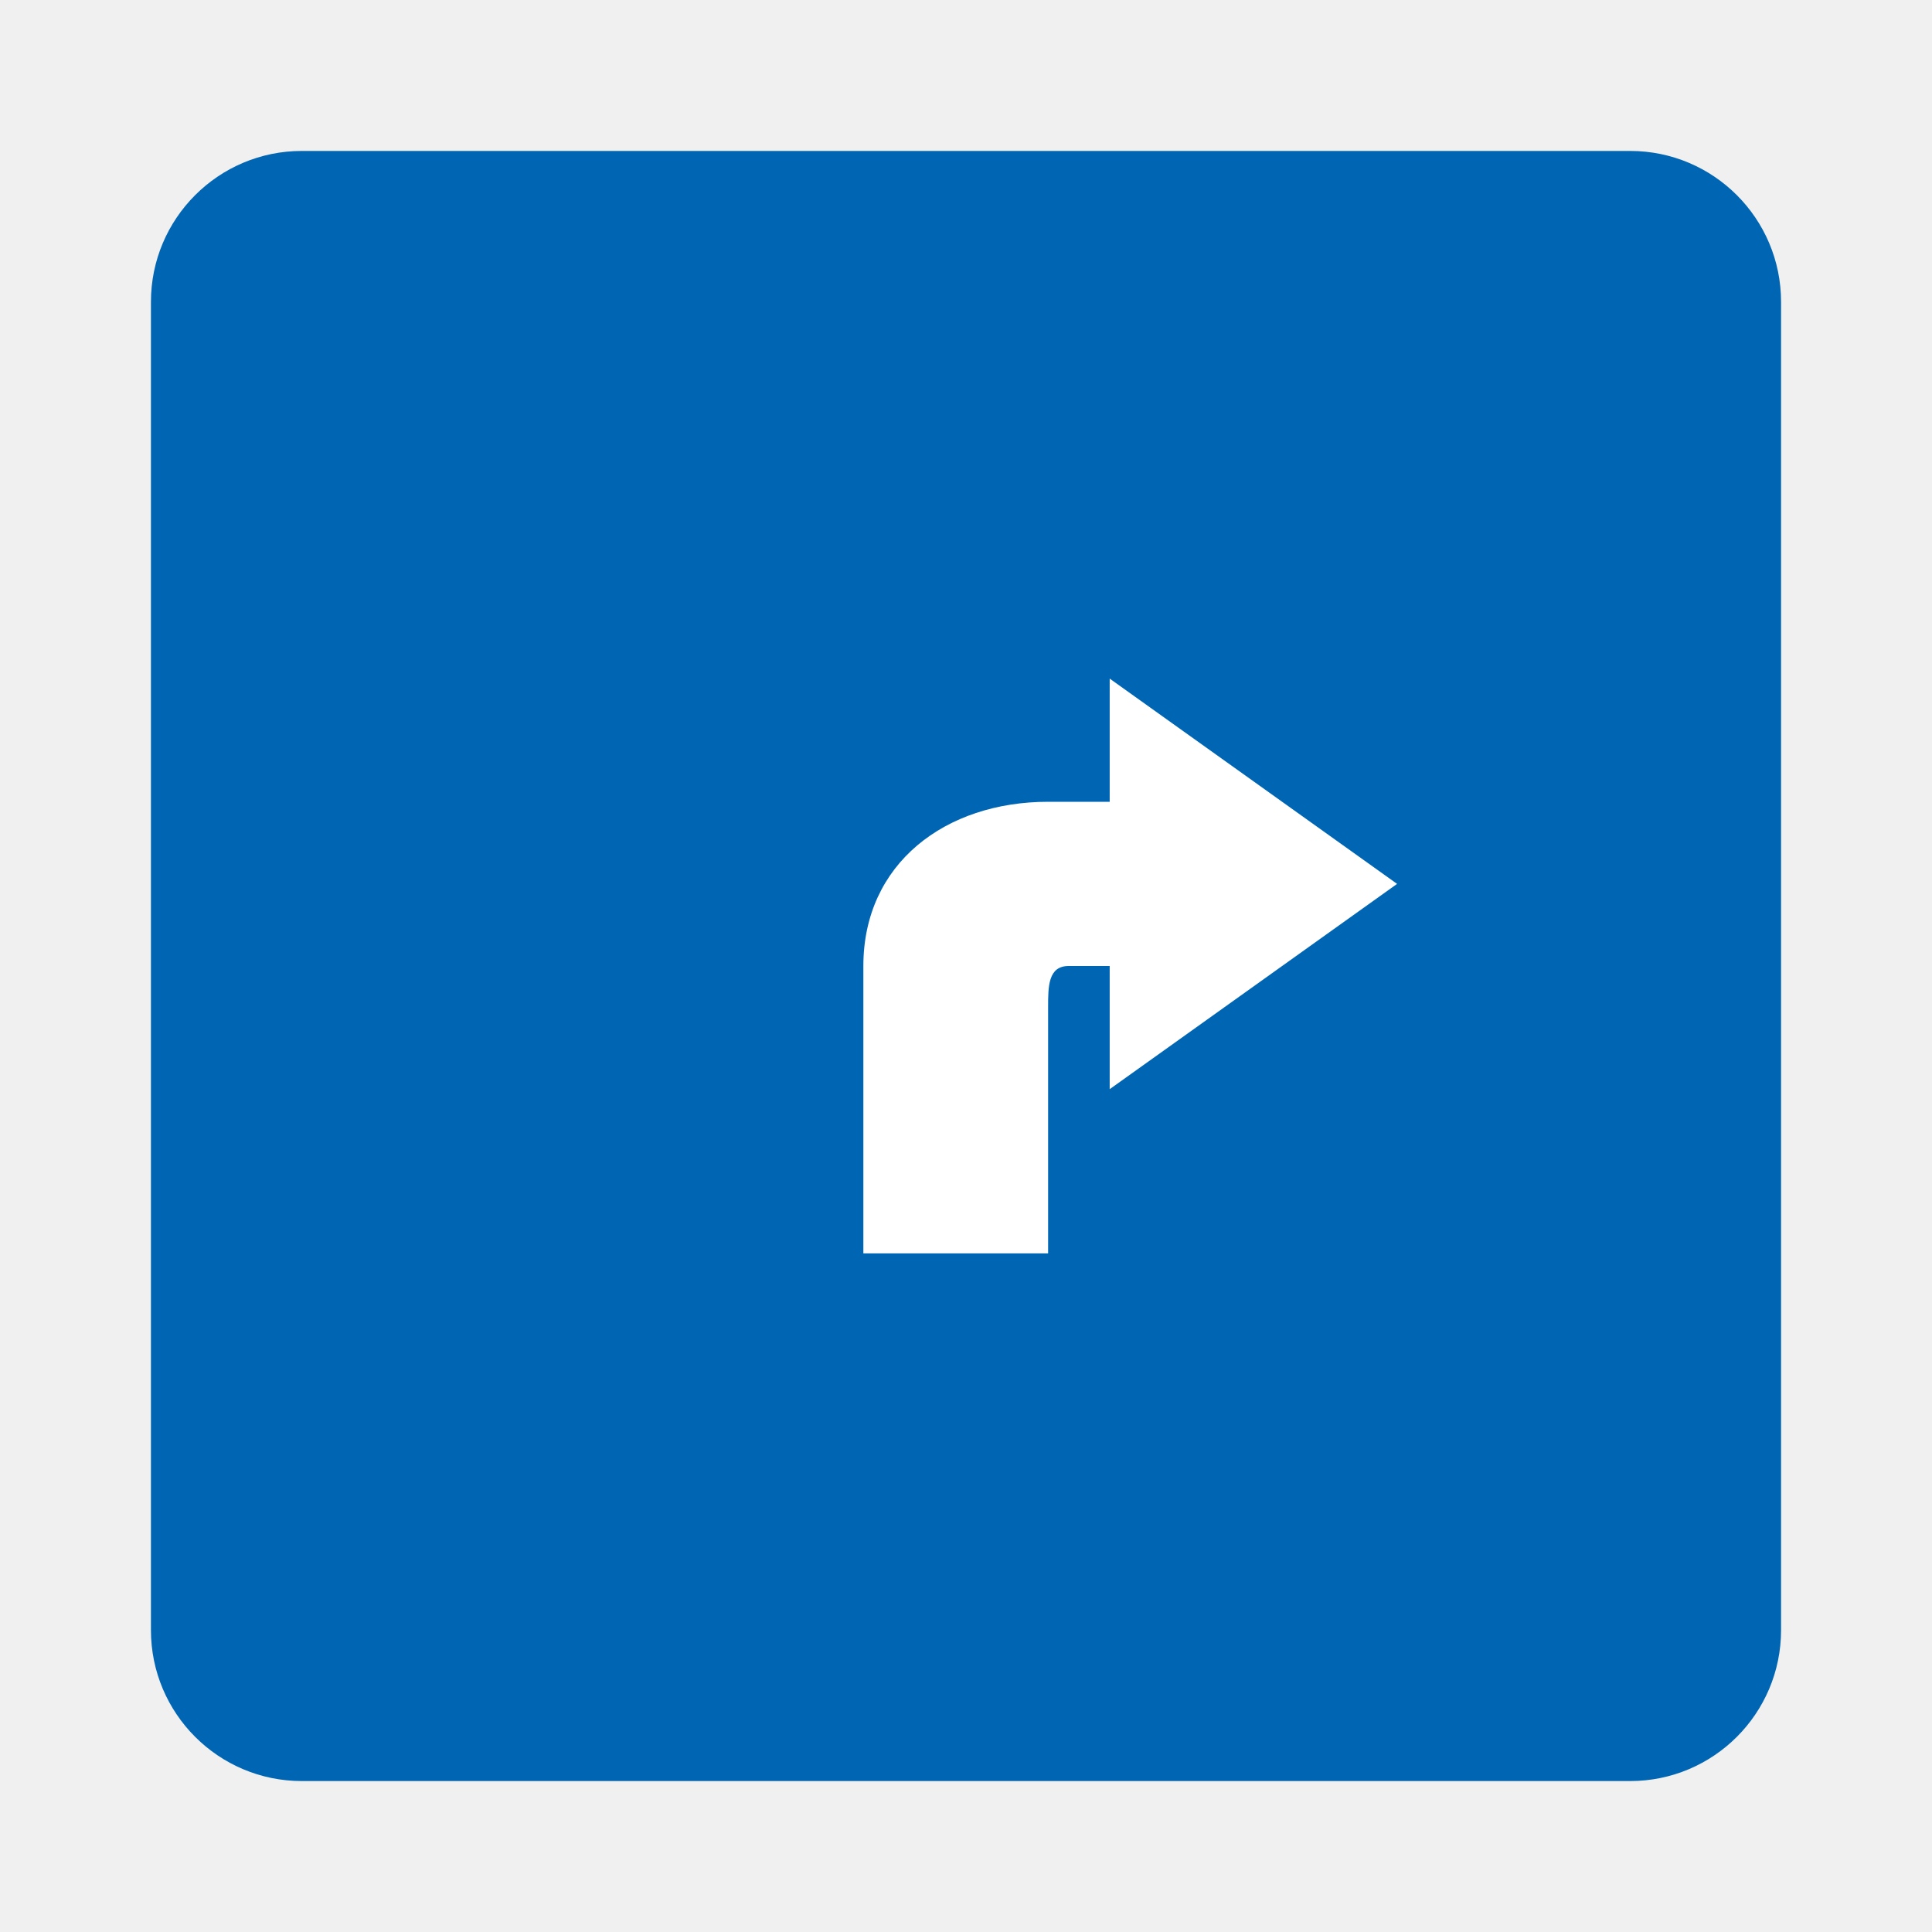
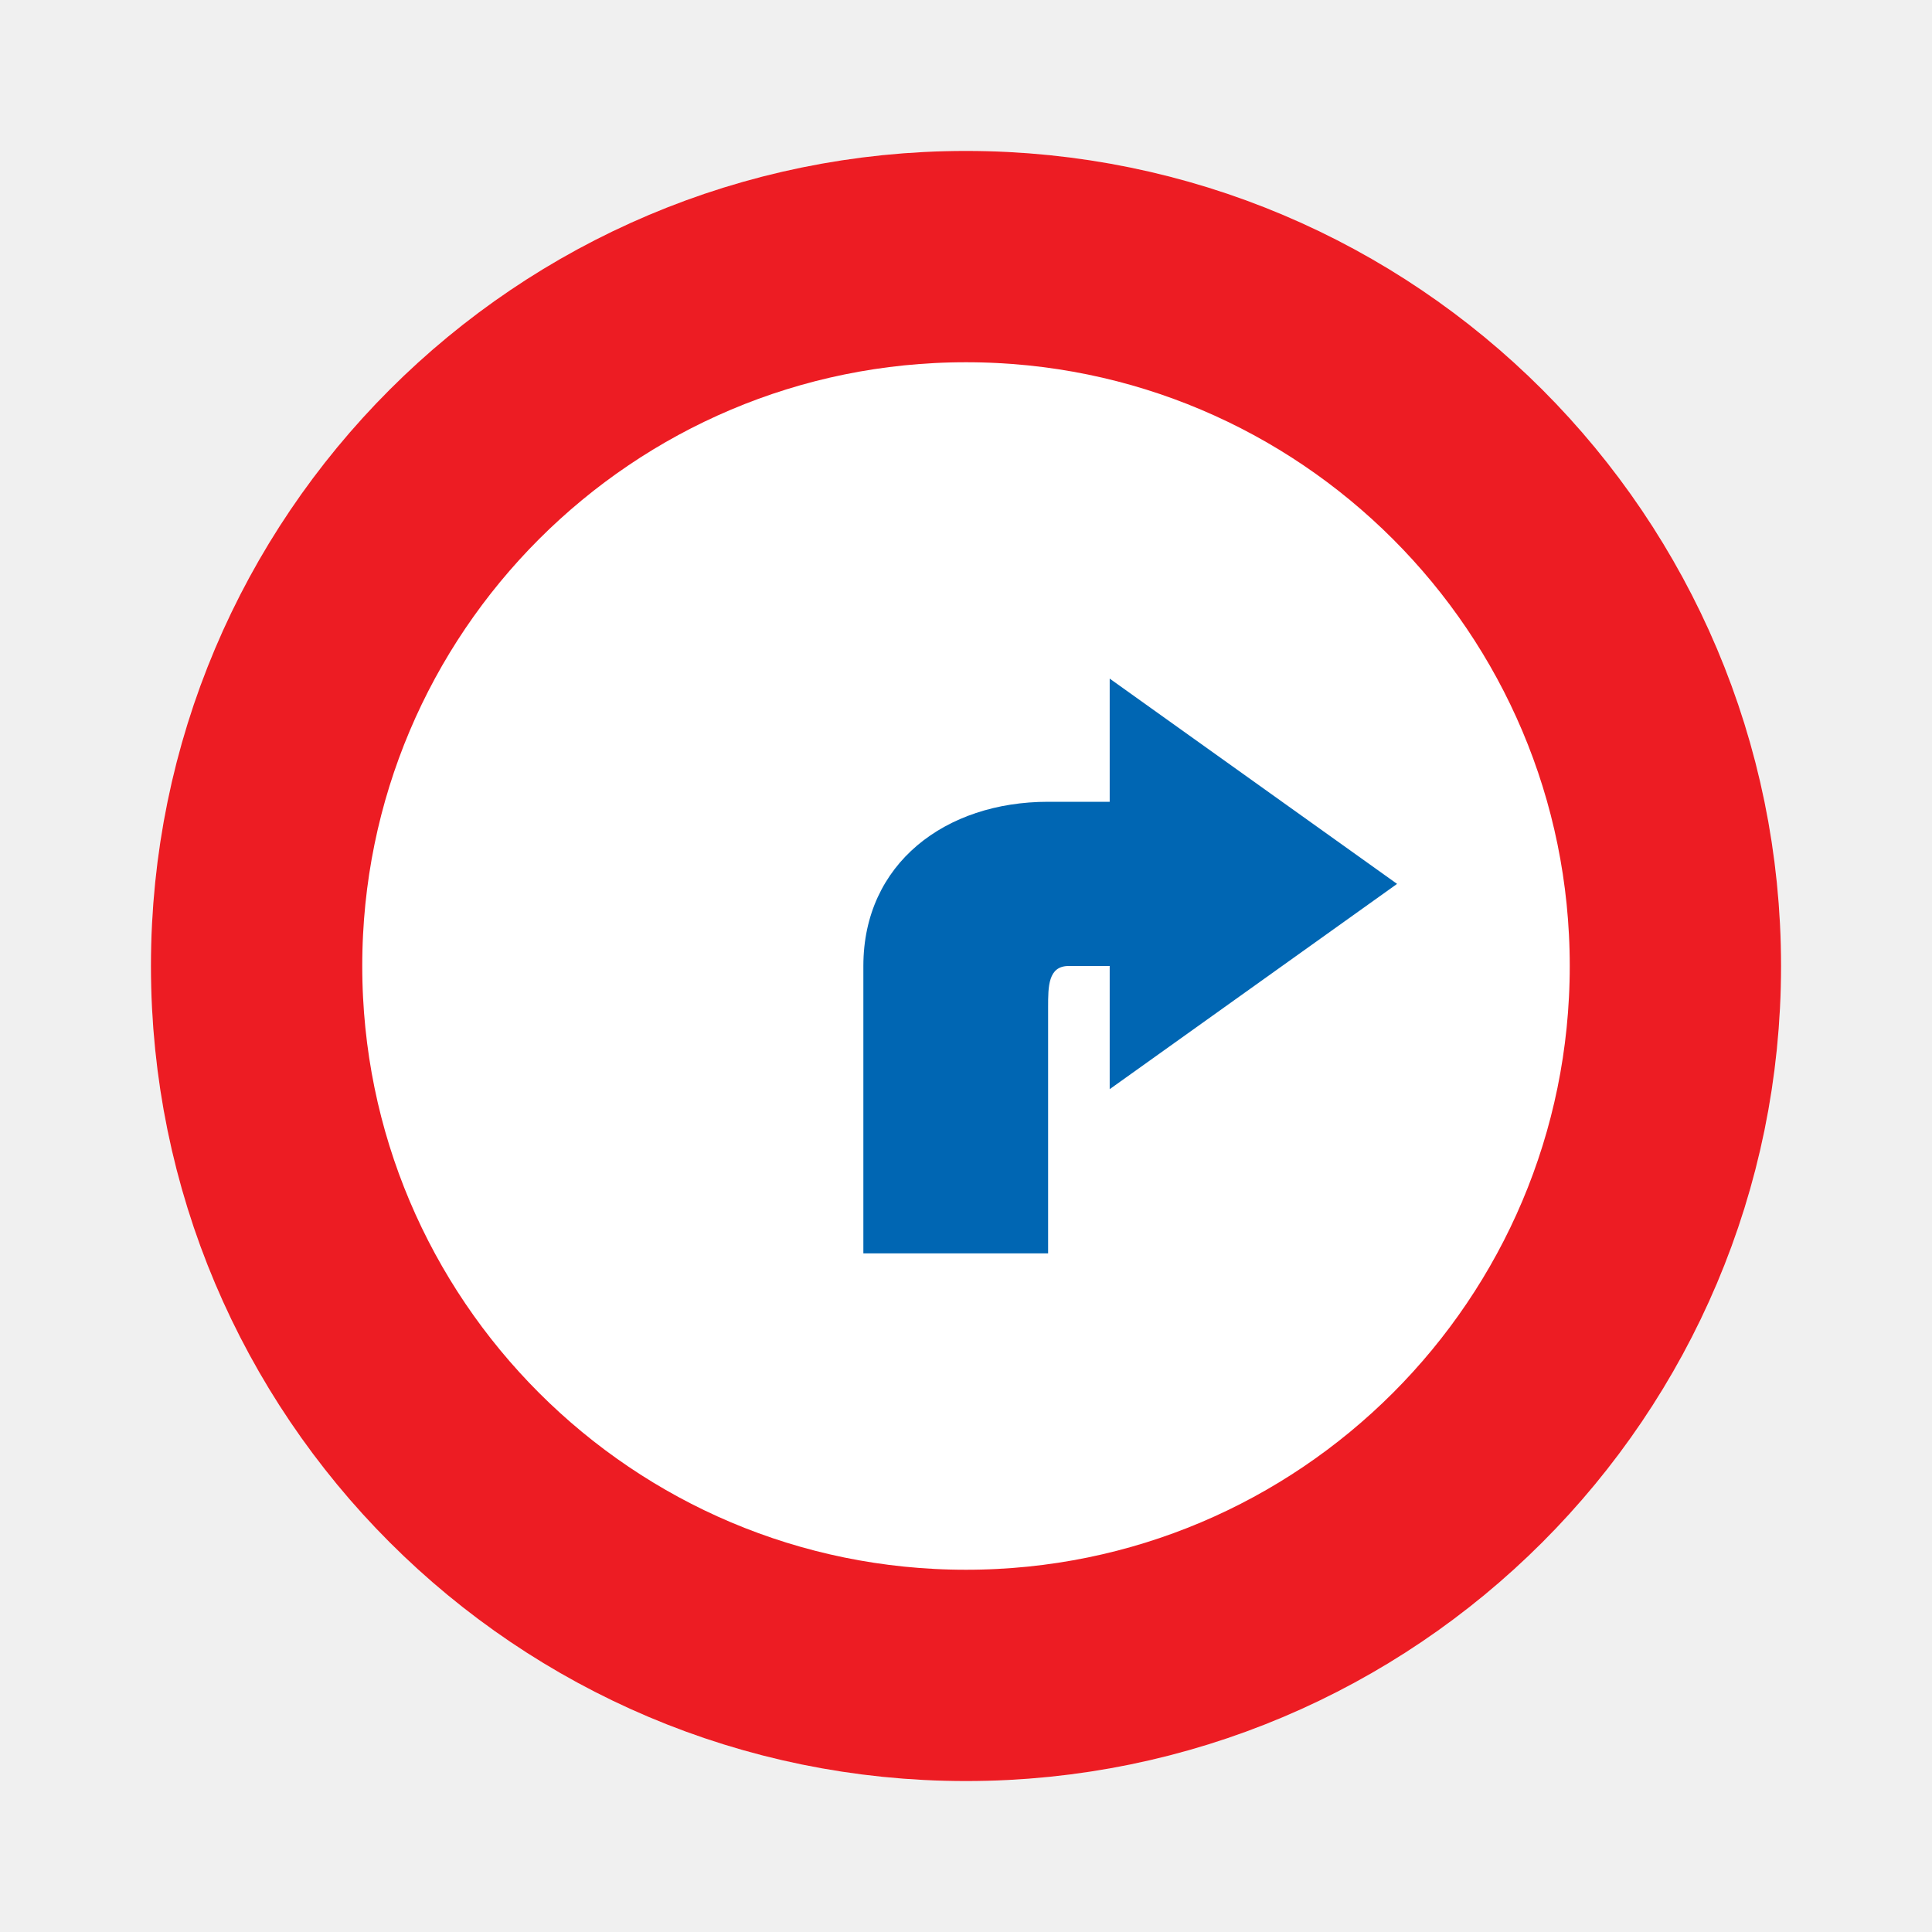
<svg xmlns="http://www.w3.org/2000/svg" width="64" height="64" viewBox="0 0 64 64">
-   <rect x="5" y="5" width="54" height="54" rx="5" fill="#0066B3" />
+   <circle cx="32.0" cy="32.0" r="27" fill="#FFFFFF" />
+   <circle cx="32.0" cy="32.0" r="23.5" fill="none" stroke="#ED1C23" stroke-width="7" />
  <g transform="translate(15.0 21.8) scale(0.34)">
    <g transform="translate(50 0) scale(1 1) translate(-50 0)">
-       <path d="M40 58 L40 30 C40 20 48 14 58 14 L64 14 L64 2 L92 22 L64 42 L64 30 L60 30 C58 30 58 32 58 34 L58 58 Z" fill="#FFFFFF" />
+       <path d="M40 58 L40 30 C40 20 48 14 58 14 L64 14 L64 2 L92 22 L64 42 L64 30 L60 30 C58 30 58 32 58 34 L58 58 Z" fill="#0066B3" />
    </g>
  </g>
</svg>
